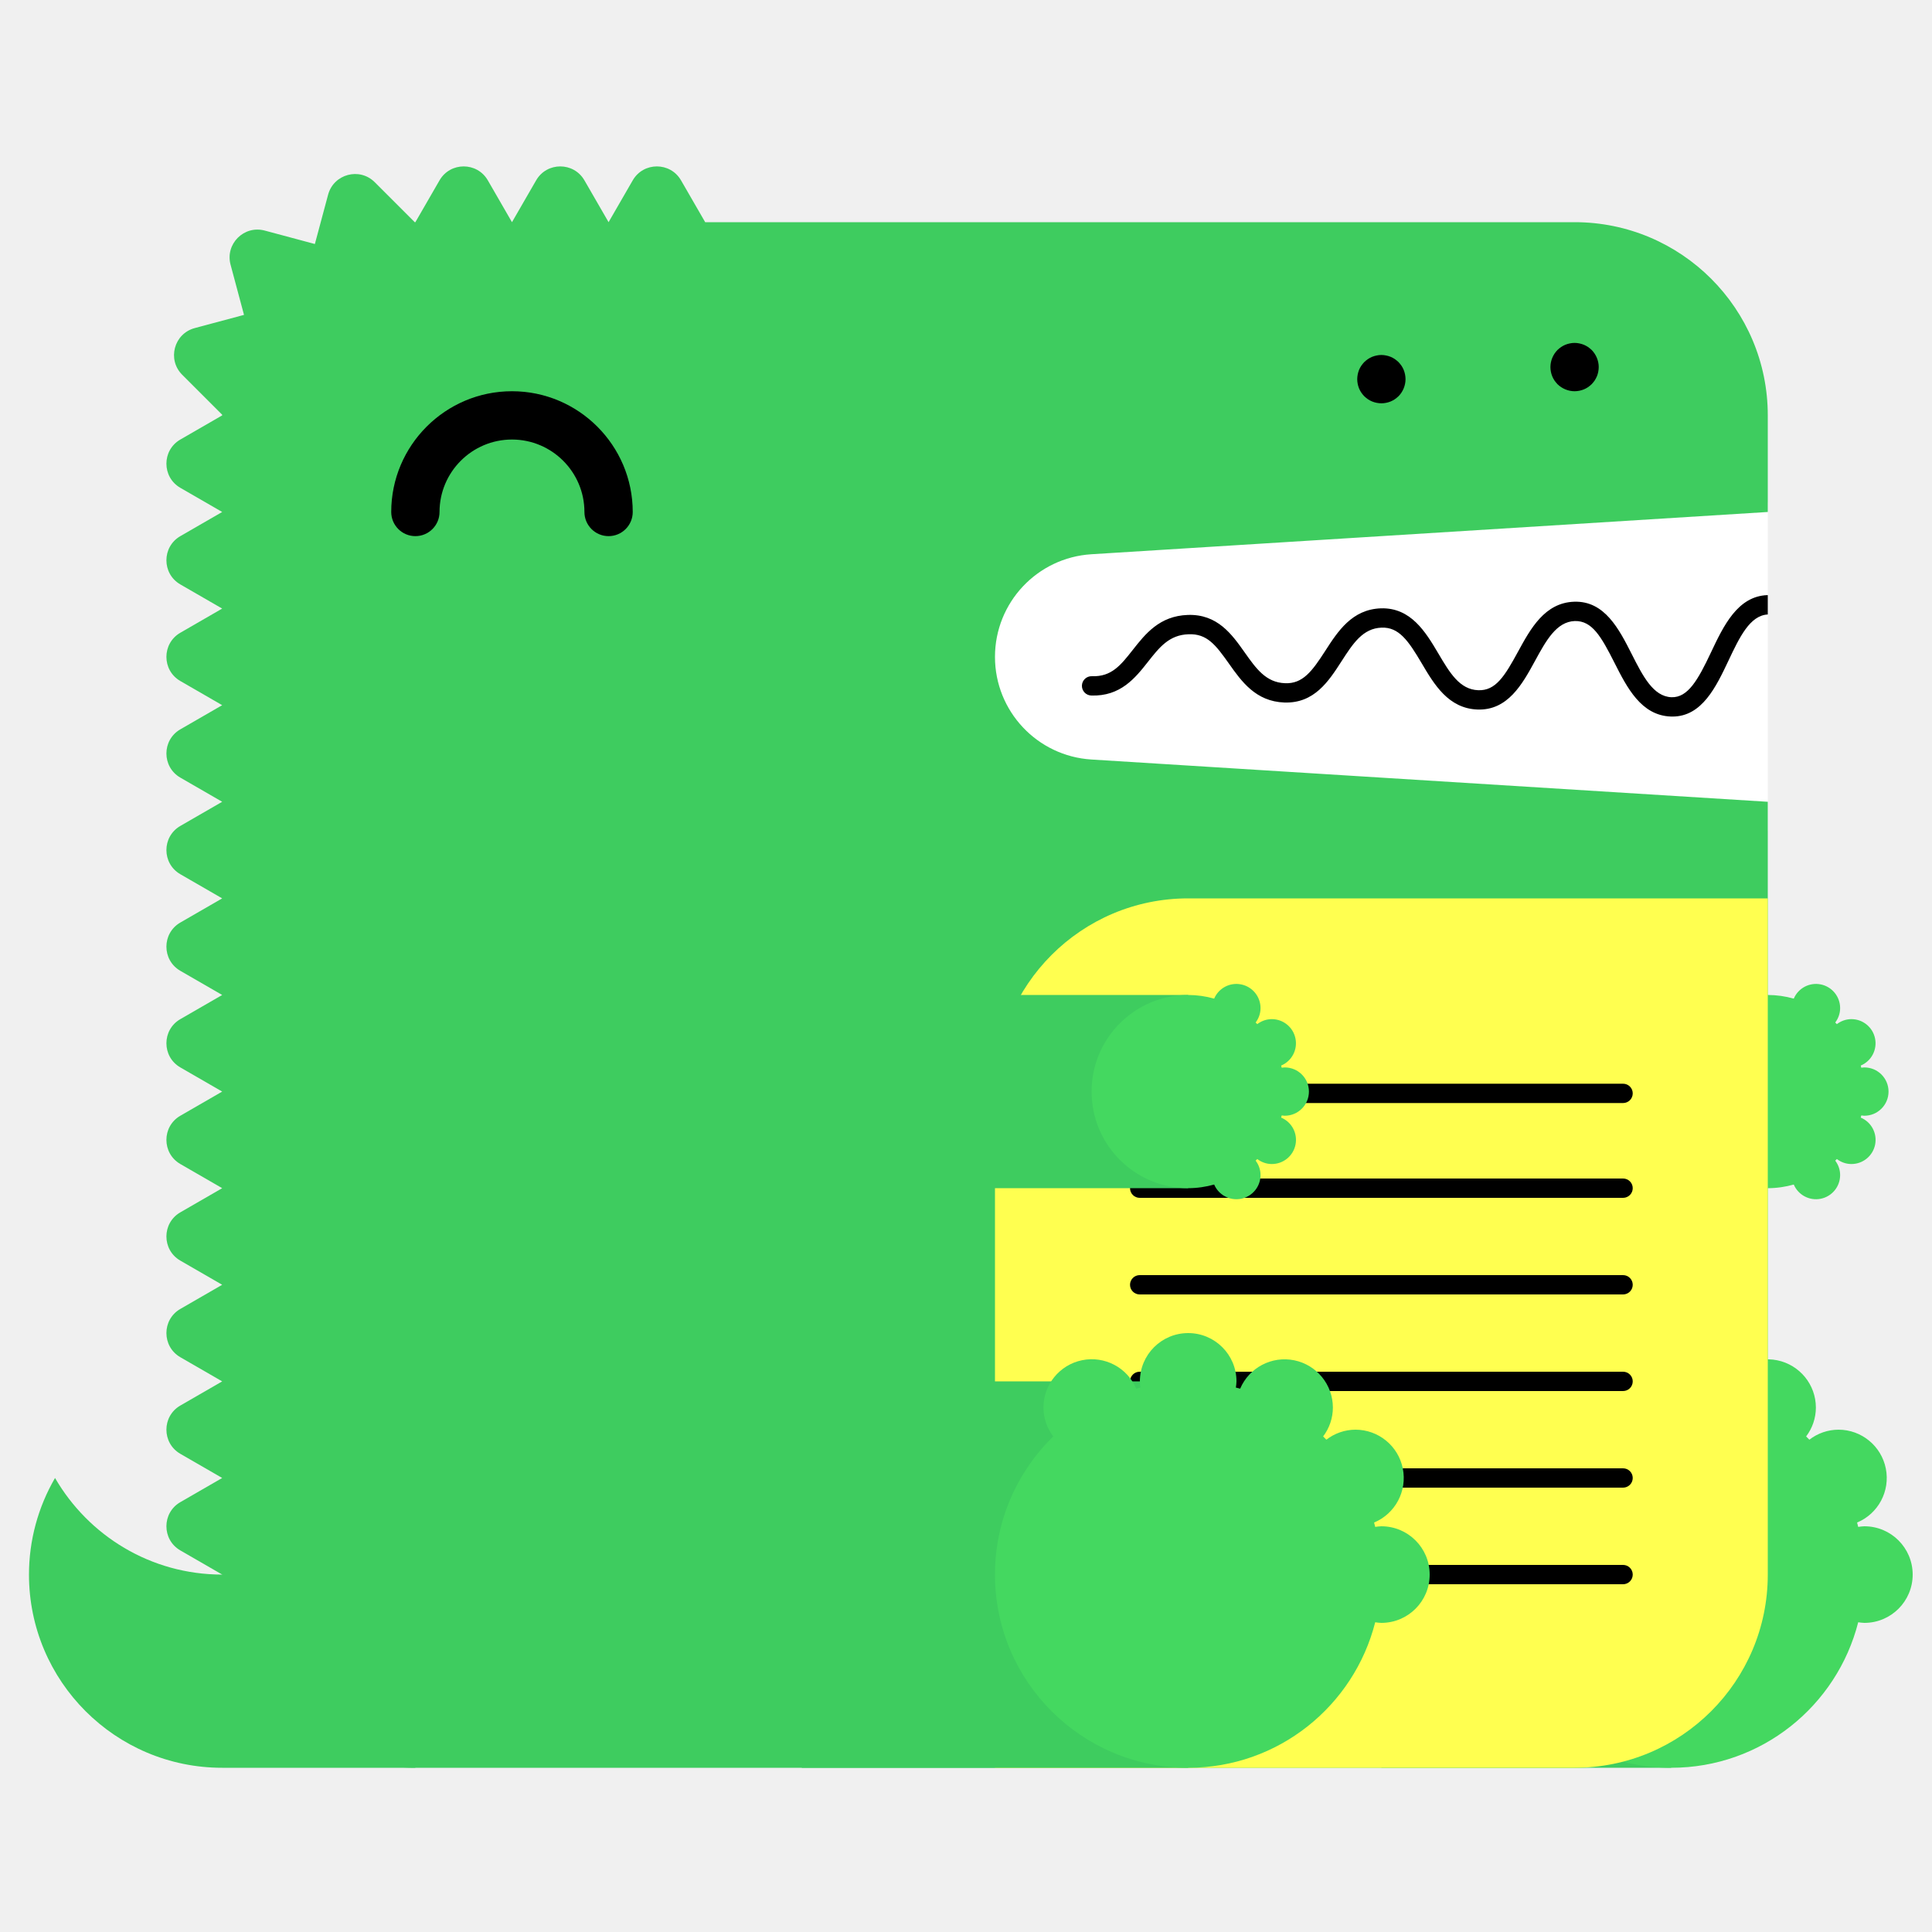
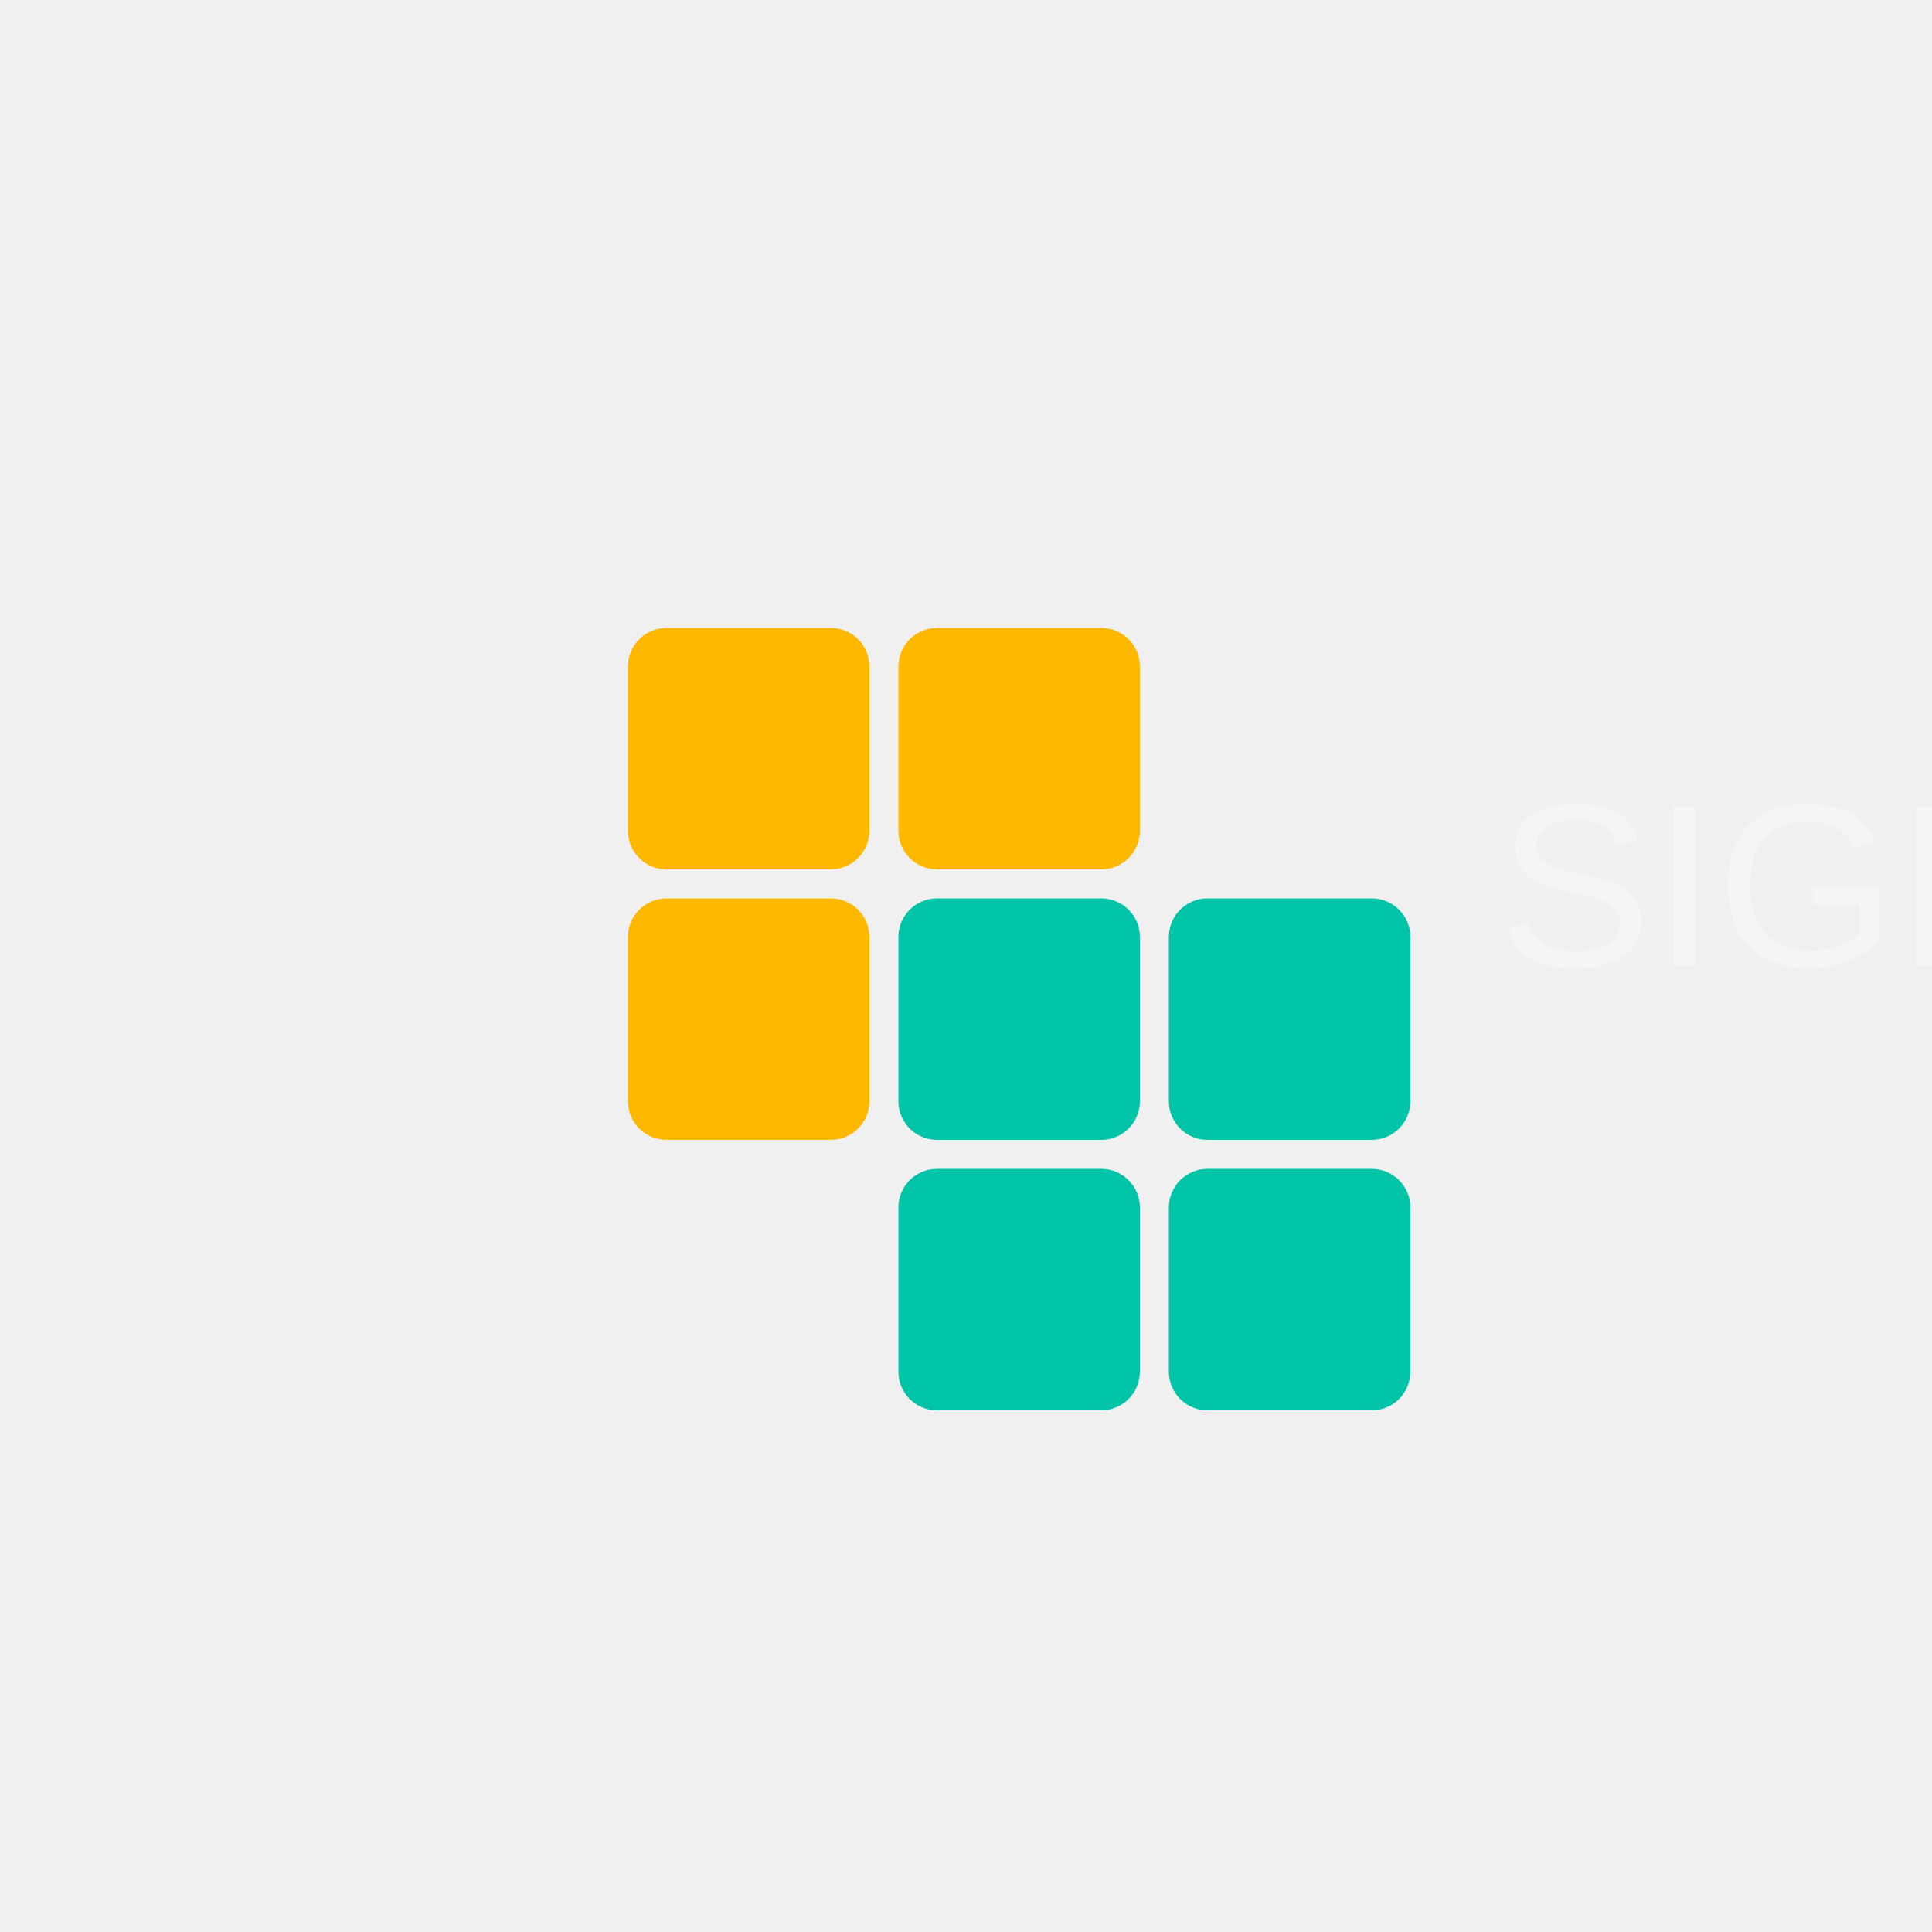
- <svg xmlns="http://www.w3.org/2000/svg" width="200" height="200" viewBox="0 0 200 200">
-   <g fill="none" fill-rule="evenodd">
-     <path fill="#FFF" d="M99 52h84v34H99z" />
-     <path d="M23 163c-7.398 0-13.843-4.027-17.303-10A19.886 19.886 0 0 0 3 163c0 11.046 8.954 20 20 20h20v-20H23z" fill="#3ECC5F" />
-     <path d="M112.98 57.376L183 53V43c0-11.046-8.954-20-20-20H73l-2.5-4.33c-1.112-1.925-3.889-1.925-5 0L63 23l-2.5-4.33c-1.111-1.925-3.889-1.925-5 0L53 23l-2.5-4.33c-1.111-1.925-3.889-1.925-5 0L43 23c-.022 0-.042.003-.065.003l-4.142-4.141c-1.57-1.571-4.252-.853-4.828 1.294l-1.369 5.104-5.192-1.392c-2.148-.575-4.111 1.389-3.535 3.536l1.39 5.193-5.102 1.367c-2.148.576-2.867 3.259-1.296 4.83l4.142 4.142c0 .021-.003.042-.003.064l-4.33 2.5c-1.925 1.111-1.925 3.889 0 5L23 53l-4.33 2.5c-1.925 1.111-1.925 3.889 0 5L23 63l-4.33 2.5c-1.925 1.111-1.925 3.889 0 5L23 73l-4.33 2.5c-1.925 1.111-1.925 3.889 0 5L23 83l-4.33 2.5c-1.925 1.111-1.925 3.889 0 5L23 93l-4.33 2.5c-1.925 1.111-1.925 3.889 0 5L23 103l-4.33 2.5c-1.925 1.111-1.925 3.889 0 5L23 113l-4.33 2.5c-1.925 1.111-1.925 3.889 0 5L23 123l-4.33 2.5c-1.925 1.111-1.925 3.889 0 5L23 133l-4.33 2.5c-1.925 1.111-1.925 3.889 0 5L23 143l-4.33 2.5c-1.925 1.111-1.925 3.889 0 5L23 153l-4.33 2.5c-1.925 1.111-1.925 3.889 0 5L23 163c0 11.046 8.954 20 20 20h120c11.046 0 20-8.954 20-20V83l-70.02-4.376A10.645 10.645 0 0 1 103 68c0-5.621 4.37-10.273 9.98-10.624" fill="#3ECC5F" />
-     <path fill="#3ECC5F" d="M143 183h30v-40h-30z" />
-     <path d="M193 158c-.219 0-.428.037-.639.064-.038-.15-.074-.301-.116-.451A5 5 0 0 0 190.32 148a4.96 4.96 0 0 0-3.016 1.036 26.531 26.531 0 0 0-.335-.336 4.955 4.955 0 0 0 1.011-2.987 5 5 0 0 0-9.599-1.959c-.148-.042-.297-.077-.445-.115.027-.211.064-.42.064-.639a5 5 0 0 0-5-5 5 5 0 0 0-5 5c0 .219.037.428.064.639-.148.038-.297.073-.445.115a4.998 4.998 0 0 0-9.599 1.959c0 1.125.384 2.151 1.011 2.987-3.717 3.632-6.031 8.693-6.031 14.3 0 11.046 8.954 20 20 20 9.339 0 17.16-6.41 19.361-15.064.211.027.42.064.639.064a5 5 0 0 0 5-5 5 5 0 0 0-5-5" fill="#44D860" />
-     <path fill="#3ECC5F" d="M153 123h30v-20h-30z" />
-     <path d="M193 115.5a2.5 2.5 0 1 0 0-5c-.109 0-.214.019-.319.032-.02-.075-.037-.15-.058-.225a2.501 2.501 0 0 0-.963-4.807c-.569 0-1.088.197-1.508.518a6.653 6.653 0 0 0-.168-.168c.314-.417.506-.931.506-1.494a2.5 2.5 0 0 0-4.8-.979A9.987 9.987 0 0 0 183 103c-5.522 0-10 4.478-10 10s4.478 10 10 10c.934 0 1.833-.138 2.69-.377a2.5 2.5 0 0 0 4.8-.979c0-.563-.192-1.077-.506-1.494.057-.055.113-.111.168-.168.42.321.939.518 1.508.518a2.5 2.5 0 0 0 .963-4.807c.021-.074.038-.15.058-.225.105.013.21.032.319.032" fill="#44D860" />
-     <path d="M63 55.5a2.5 2.5 0 0 1-2.5-2.5c0-4.136-3.364-7.5-7.5-7.5s-7.5 3.364-7.5 7.5a2.5 2.5 0 1 1-5 0c0-6.893 5.607-12.5 12.5-12.5S65.5 46.107 65.5 53a2.5 2.5 0 0 1-2.5 2.5" fill="#000" />
-     <path d="M103 183h60c11.046 0 20-8.954 20-20V93h-60c-11.046 0-20 8.954-20 20v70z" fill="#FFFF50" />
-     <path d="M168.02 124h-50.04a1 1 0 1 1 0-2h50.04a1 1 0 1 1 0 2m0 20h-50.04a1 1 0 1 1 0-2h50.04a1 1 0 1 1 0 2m0 20h-50.04a1 1 0 1 1 0-2h50.04a1 1 0 1 1 0 2m0-49.814h-50.04a1 1 0 1 1 0-2h50.04a1 1 0 1 1 0 2m0 19.814h-50.04a1 1 0 1 1 0-2h50.04a1 1 0 1 1 0 2m0 20h-50.04a1 1 0 1 1 0-2h50.04a1 1 0 1 1 0 2M183 61.611c-.012 0-.022-.006-.034-.005-3.09.105-4.552 3.196-5.842 5.923-1.346 2.85-2.387 4.703-4.093 4.647-1.889-.068-2.969-2.202-4.113-4.46-1.314-2.594-2.814-5.536-5.963-5.426-3.046.104-4.513 2.794-5.807 5.167-1.377 2.528-2.314 4.065-4.121 3.994-1.927-.07-2.951-1.805-4.136-3.813-1.321-2.236-2.848-4.75-5.936-4.664-2.994.103-4.465 2.385-5.763 4.4-1.373 2.13-2.335 3.428-4.165 3.351-1.973-.07-2.992-1.51-4.171-3.177-1.324-1.873-2.816-3.993-5.895-3.89-2.928.1-4.399 1.97-5.696 3.618-1.232 1.564-2.194 2.802-4.229 2.724a1 1 0 0 0-.072 2c3.017.101 4.545-1.8 5.872-3.487 1.177-1.496 2.193-2.787 4.193-2.855 1.926-.082 2.829 1.115 4.195 3.045 1.297 1.834 2.769 3.914 5.731 4.021 3.103.104 4.596-2.215 5.918-4.267 1.182-1.834 2.202-3.417 4.15-3.484 1.793-.067 2.769 1.35 4.145 3.681 1.297 2.197 2.766 4.686 5.787 4.796 3.125.108 4.634-2.62 5.949-5.035 1.139-2.088 2.214-4.06 4.119-4.126 1.793-.042 2.728 1.595 4.111 4.33 1.292 2.553 2.757 5.445 5.825 5.556l.169.003c3.064 0 4.518-3.075 5.805-5.794 1.139-2.41 2.217-4.68 4.067-4.773v-2z" fill="#000" />
-     <path fill="#3ECC5F" d="M83 183h40v-40H83z" />
-     <path d="M143 158c-.219 0-.428.037-.639.064-.038-.15-.074-.301-.116-.451A5 5 0 0 0 140.32 148a4.96 4.96 0 0 0-3.016 1.036 26.531 26.531 0 0 0-.335-.336 4.955 4.955 0 0 0 1.011-2.987 5 5 0 0 0-9.599-1.959c-.148-.042-.297-.077-.445-.115.027-.211.064-.42.064-.639a5 5 0 0 0-5-5 5 5 0 0 0-5 5c0 .219.037.428.064.639-.148.038-.297.073-.445.115a4.998 4.998 0 0 0-9.599 1.959c0 1.125.384 2.151 1.011 2.987-3.717 3.632-6.031 8.693-6.031 14.3 0 11.046 8.954 20 20 20 9.339 0 17.16-6.41 19.361-15.064.211.027.42.064.639.064a5 5 0 0 0 5-5 5 5 0 0 0-5-5" fill="#44D860" />
-     <path fill="#3ECC5F" d="M83 123h40v-20H83z" />
-     <path d="M133 115.5a2.5 2.5 0 1 0 0-5c-.109 0-.214.019-.319.032-.02-.075-.037-.15-.058-.225a2.501 2.501 0 0 0-.963-4.807c-.569 0-1.088.197-1.508.518a6.653 6.653 0 0 0-.168-.168c.314-.417.506-.931.506-1.494a2.5 2.5 0 0 0-4.8-.979A9.987 9.987 0 0 0 123 103c-5.522 0-10 4.478-10 10s4.478 10 10 10c.934 0 1.833-.138 2.69-.377a2.5 2.5 0 0 0 4.8-.979c0-.563-.192-1.077-.506-1.494.057-.055.113-.111.168-.168.42.321.939.518 1.508.518a2.5 2.5 0 0 0 .963-4.807c.021-.074.038-.15.058-.225.105.013.21.032.319.032" fill="#44D860" />
-     <path d="M143 41.75c-.16 0-.33-.02-.49-.05a2.52 2.52 0 0 1-.47-.14c-.15-.06-.29-.14-.431-.23-.13-.09-.259-.2-.38-.31-.109-.12-.219-.24-.309-.38s-.17-.28-.231-.43a2.619 2.619 0 0 1-.189-.96c0-.16.02-.33.05-.49.03-.16.08-.31.139-.47.061-.15.141-.29.231-.43.09-.13.2-.26.309-.38.121-.11.25-.22.38-.31.141-.09.281-.17.431-.23.149-.06.31-.11.47-.14.32-.07.65-.07.98 0 .159.03.32.08.47.14.149.06.29.14.43.23.13.09.259.2.38.31.11.12.22.25.31.38.09.14.17.28.23.43.06.16.11.31.14.47.029.16.05.33.05.49 0 .66-.271 1.31-.73 1.77-.121.11-.25.22-.38.31-.14.09-.281.17-.43.23a2.565 2.565 0 0 1-.96.19m20-1.25c-.66 0-1.3-.27-1.771-.73a3.802 3.802 0 0 1-.309-.38c-.09-.14-.17-.28-.231-.43a2.619 2.619 0 0 1-.189-.96c0-.66.27-1.3.729-1.77.121-.11.25-.22.38-.31.141-.09.281-.17.431-.23.149-.06.31-.11.47-.14.32-.07.66-.07.98 0 .159.03.32.08.47.14.149.06.29.14.43.23.13.09.259.2.38.31.459.47.73 1.11.73 1.77 0 .16-.021.33-.05.49-.03.16-.08.32-.14.47-.07.15-.14.29-.23.43-.09.13-.2.26-.31.38-.121.11-.25.22-.38.31-.14.09-.281.17-.43.23a2.565 2.565 0 0 1-.96.19" fill="#000" />
+ <svg xmlns="http://www.w3.org/2000/svg" width="150" height="150" viewBox="0 0 200 200">
+   <g transform="translate(100, 100)">
+     <rect x="-35" y="-35" width="25" height="25" rx="4" fill="#FFB800" />
+     <rect x="-7" y="-35" width="25" height="25" rx="4" fill="#FFB800" />
+     <rect x="-35" y="-7" width="25" height="25" rx="4" fill="#FFB800" />
+     <rect x="-7" y="-7" width="25" height="25" rx="4" fill="#00C4A7" />
+     <rect x="21" y="-7" width="25" height="25" rx="4" fill="#00C4A7" />
+     <rect x="-7" y="21" width="25" height="25" rx="4" fill="#00C4A7" />
+     <rect x="21" y="21" width="25" height="25" rx="4" fill="#00C4A7" />
+     <text x="55" y="0" font-family="Arial, sans-serif" font-size="24" font-weight="300" fill="#F5F5F7">
+       SIGMA<tspan fill="#00C4A7" font-weight="500">TIQ</tspan>
+     </text>
  </g>
</svg>
